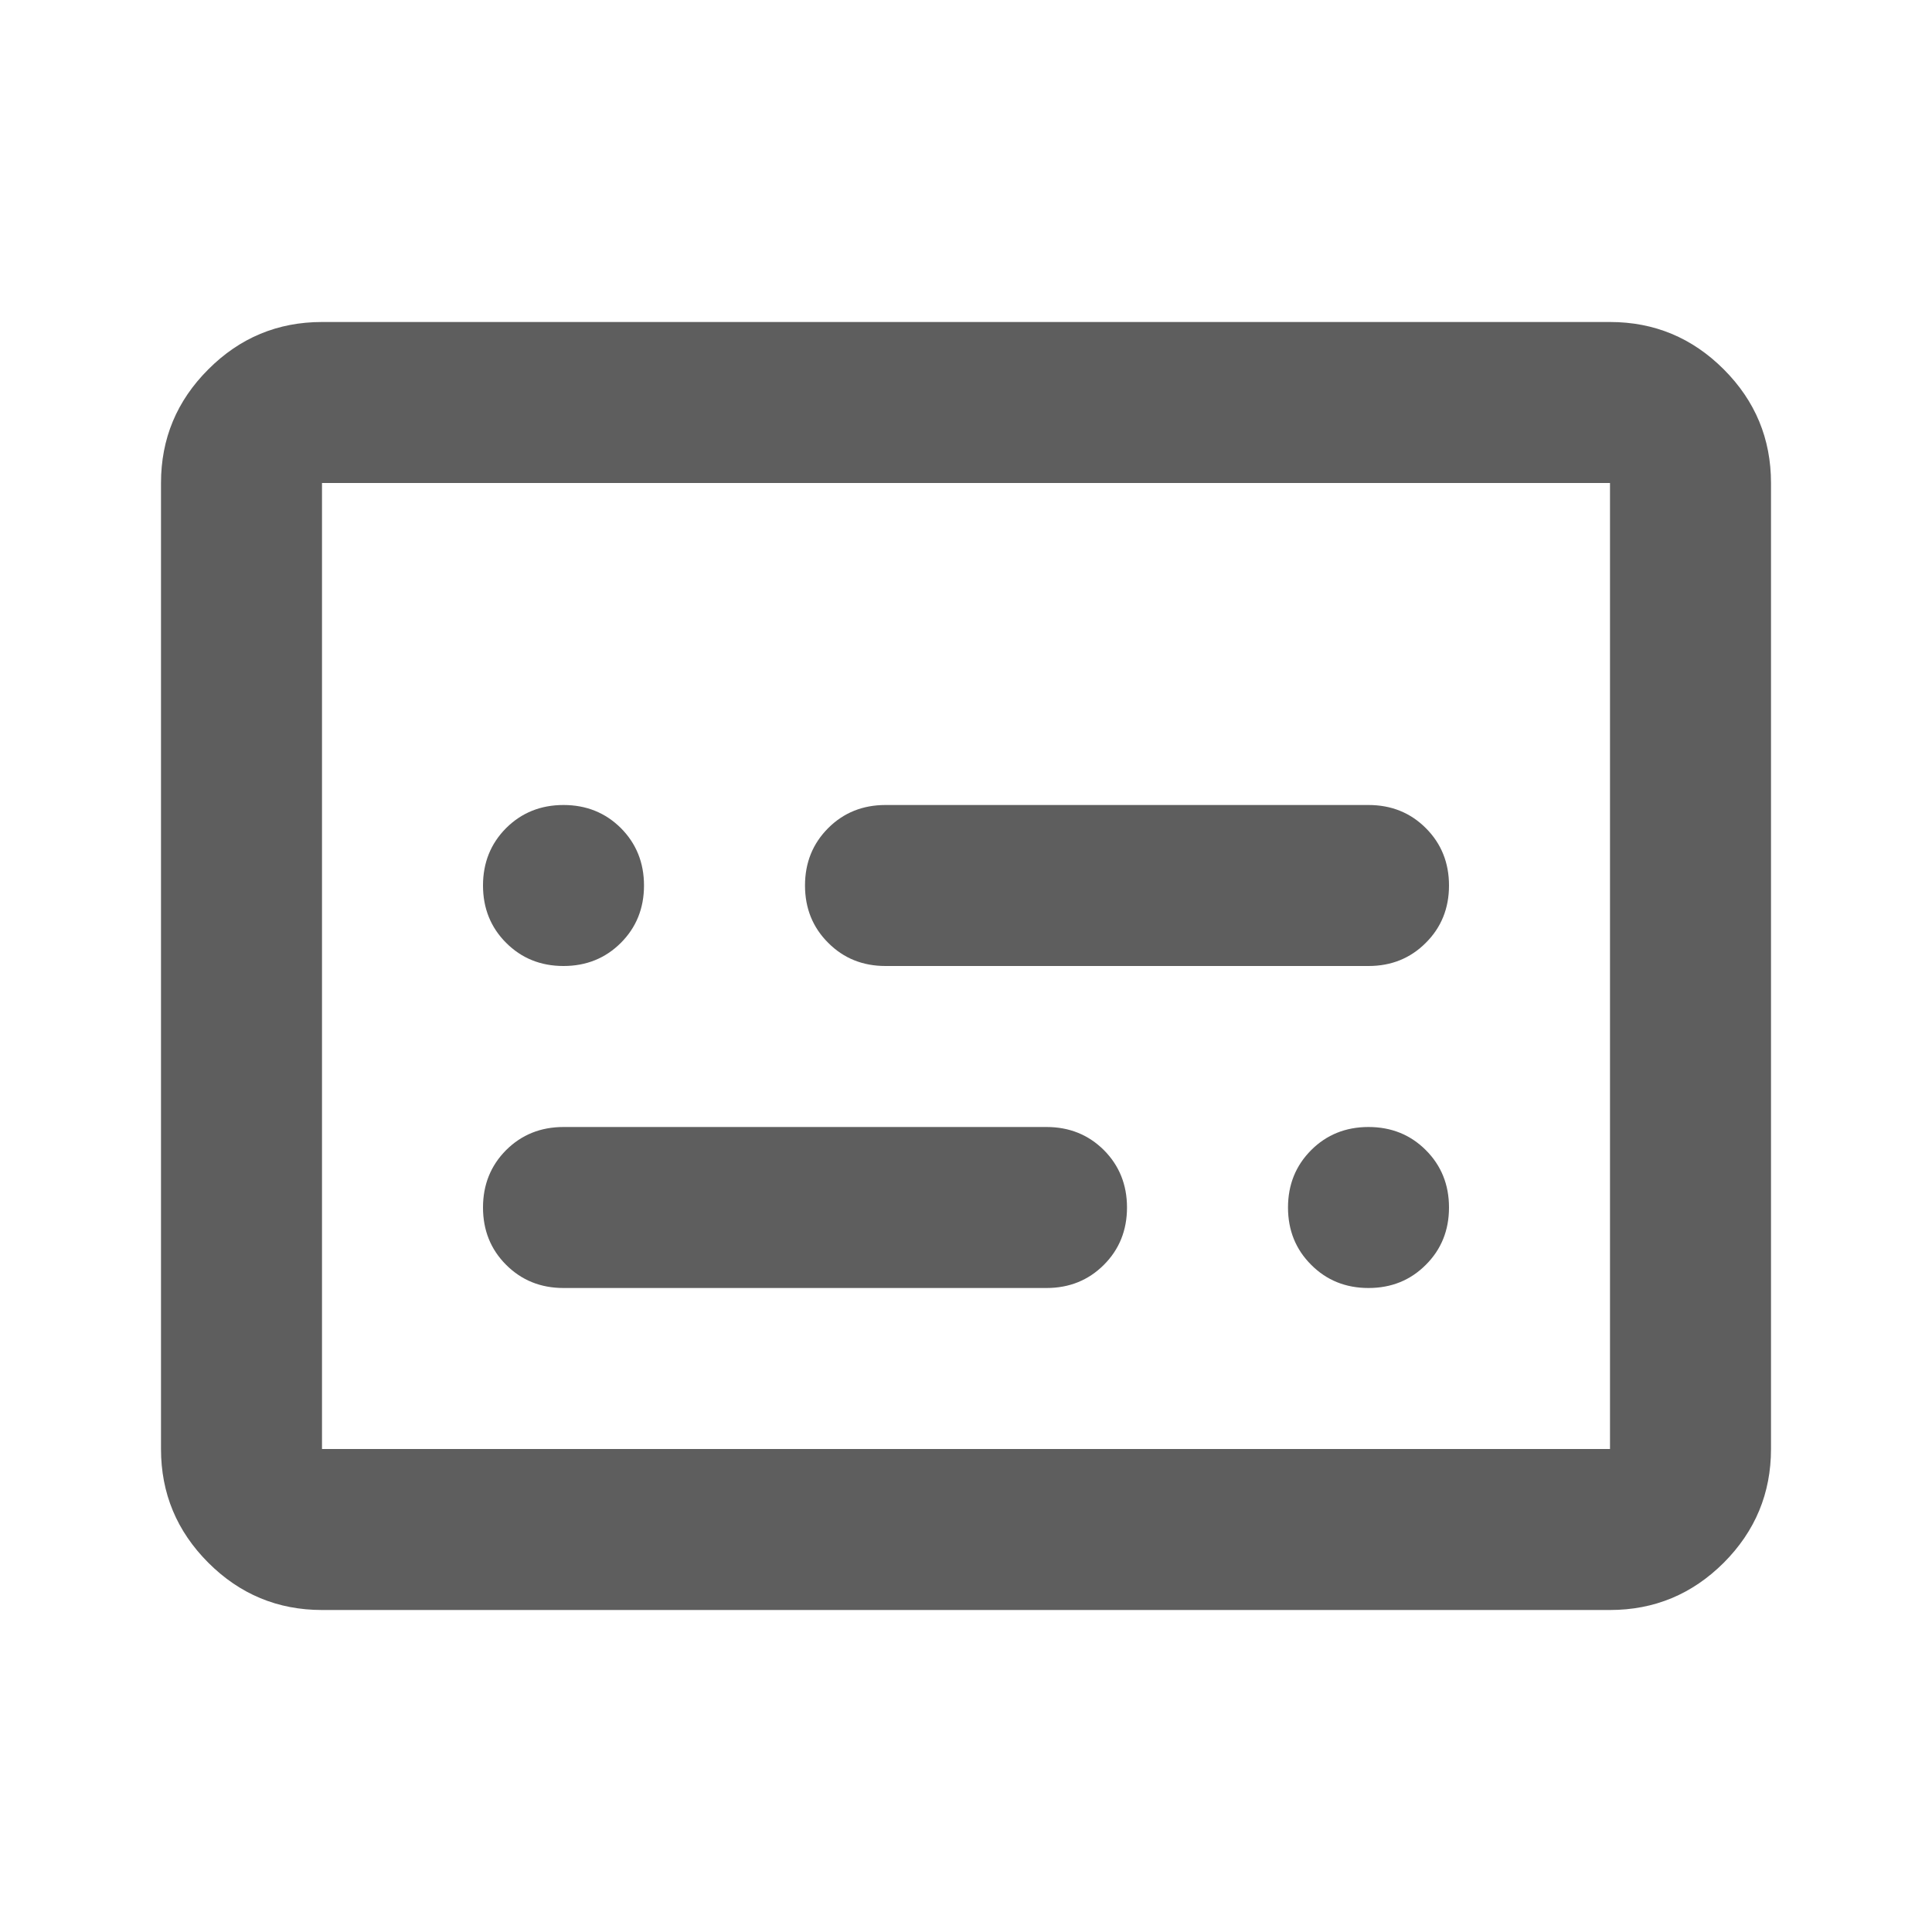
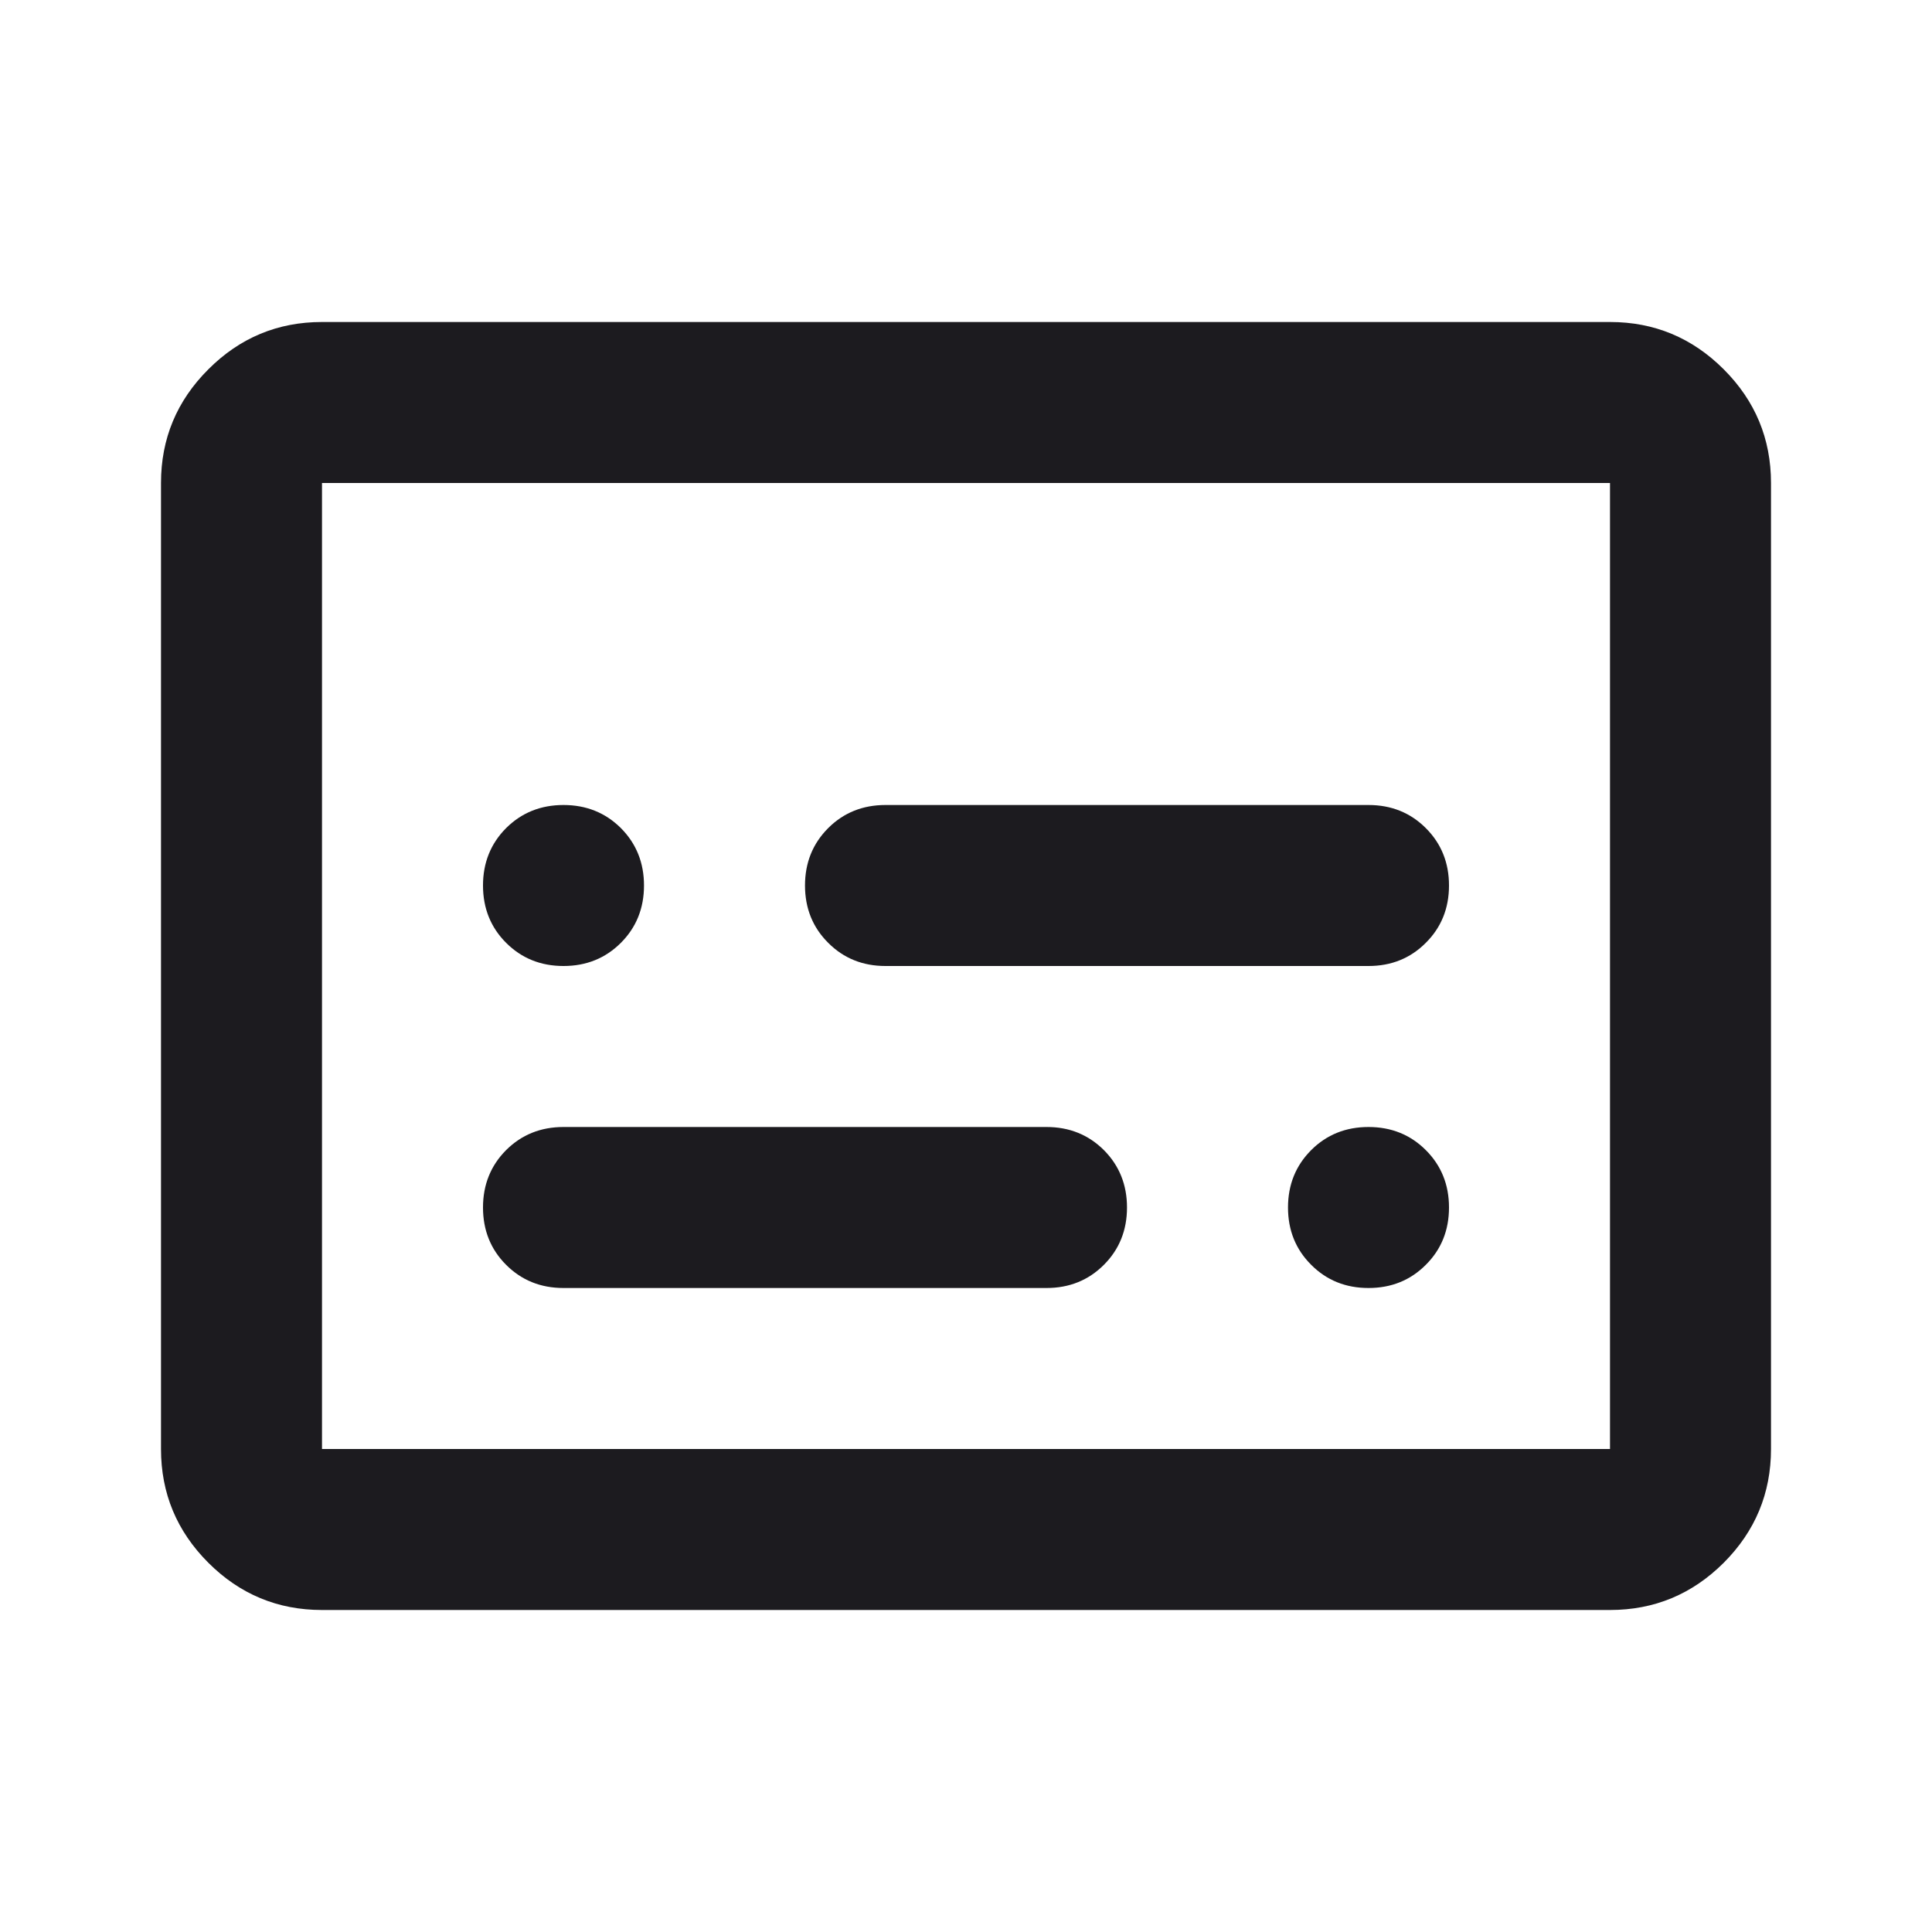
<svg xmlns="http://www.w3.org/2000/svg" width="24" height="24" viewBox="0 0 24 24" fill="none">
  <mask id="mask0_302_2758" style="mask-type:alpha" maskUnits="userSpaceOnUse" x="0" y="0" width="24" height="24">
    <rect width="24" height="24" fill="#D9D9D9" />
  </mask>
  <g mask="url(#mask0_302_2758)">
-     <path d="M7 12C7.283 12 7.521 11.904 7.713 11.712C7.904 11.521 8 11.283 8 11C8 10.717 7.904 10.479 7.713 10.287C7.521 10.096 7.283 10 7 10C6.717 10 6.479 10.096 6.287 10.287C6.096 10.479 6 10.717 6 11C6 11.283 6.096 11.521 6.287 11.712C6.479 11.904 6.717 12 7 12ZM7 16H13C13.283 16 13.521 15.904 13.713 15.712C13.904 15.521 14 15.283 14 15C14 14.717 13.904 14.479 13.713 14.287C13.521 14.096 13.283 14 13 14H7C6.717 14 6.479 14.096 6.287 14.287C6.096 14.479 6 14.717 6 15C6 15.283 6.096 15.521 6.287 15.712C6.479 15.904 6.717 16 7 16ZM17 16C17.283 16 17.521 15.904 17.712 15.712C17.904 15.521 18 15.283 18 15C18 14.717 17.904 14.479 17.712 14.287C17.521 14.096 17.283 14 17 14C16.717 14 16.479 14.096 16.288 14.287C16.096 14.479 16 14.717 16 15C16 15.283 16.096 15.521 16.288 15.712C16.479 15.904 16.717 16 17 16ZM11 12H17C17.283 12 17.521 11.904 17.712 11.712C17.904 11.521 18 11.283 18 11C18 10.717 17.904 10.479 17.712 10.287C17.521 10.096 17.283 10 17 10H11C10.717 10 10.479 10.096 10.288 10.287C10.096 10.479 10 10.717 10 11C10 11.283 10.096 11.521 10.288 11.712C10.479 11.904 10.717 12 11 12ZM4 20C3.45 20 2.979 19.804 2.588 19.413C2.196 19.021 2 18.55 2 18V6C2 5.45 2.196 4.979 2.588 4.588C2.979 4.196 3.45 4 4 4H20C20.55 4 21.021 4.196 21.413 4.588C21.804 4.979 22 5.45 22 6V18C22 18.55 21.804 19.021 21.413 19.413C21.021 19.804 20.55 20 20 20H4ZM4 18H20V6H4V18Z" fill="#5E5E5E" />
+     <path d="M7 12C7.283 12 7.521 11.904 7.713 11.712C7.904 11.521 8 11.283 8 11C8 10.717 7.904 10.479 7.713 10.287C7.521 10.096 7.283 10 7 10C6.717 10 6.479 10.096 6.287 10.287C6.096 10.479 6 10.717 6 11C6 11.283 6.096 11.521 6.287 11.712C6.479 11.904 6.717 12 7 12ZM7 16H13C13.283 16 13.521 15.904 13.713 15.712C13.904 15.521 14 15.283 14 15C14 14.717 13.904 14.479 13.713 14.287C13.521 14.096 13.283 14 13 14H7C6.717 14 6.479 14.096 6.287 14.287C6.096 14.479 6 14.717 6 15C6 15.283 6.096 15.521 6.287 15.712C6.479 15.904 6.717 16 7 16ZM17 16C17.283 16 17.521 15.904 17.712 15.712C17.904 15.521 18 15.283 18 15C18 14.717 17.904 14.479 17.712 14.287C17.521 14.096 17.283 14 17 14C16.717 14 16.479 14.096 16.288 14.287C16.096 14.479 16 14.717 16 15C16 15.283 16.096 15.521 16.288 15.712C16.479 15.904 16.717 16 17 16ZM11 12H17C17.283 12 17.521 11.904 17.712 11.712C17.904 11.521 18 11.283 18 11C18 10.717 17.904 10.479 17.712 10.287C17.521 10.096 17.283 10 17 10H11C10.717 10 10.479 10.096 10.288 10.287C10.096 10.479 10 10.717 10 11C10 11.283 10.096 11.521 10.288 11.712C10.479 11.904 10.717 12 11 12ZM4 20C3.45 20 2.979 19.804 2.588 19.413C2.196 19.021 2 18.55 2 18V6C2 5.45 2.196 4.979 2.588 4.588C2.979 4.196 3.45 4 4 4H20C20.55 4 21.021 4.196 21.413 4.588C21.804 4.979 22 5.45 22 6V18C22 18.55 21.804 19.021 21.413 19.413C21.021 19.804 20.55 20 20 20H4ZM4 18H20V6H4V18Z" fill="#1C1B1F" />
  </g>
</svg>
